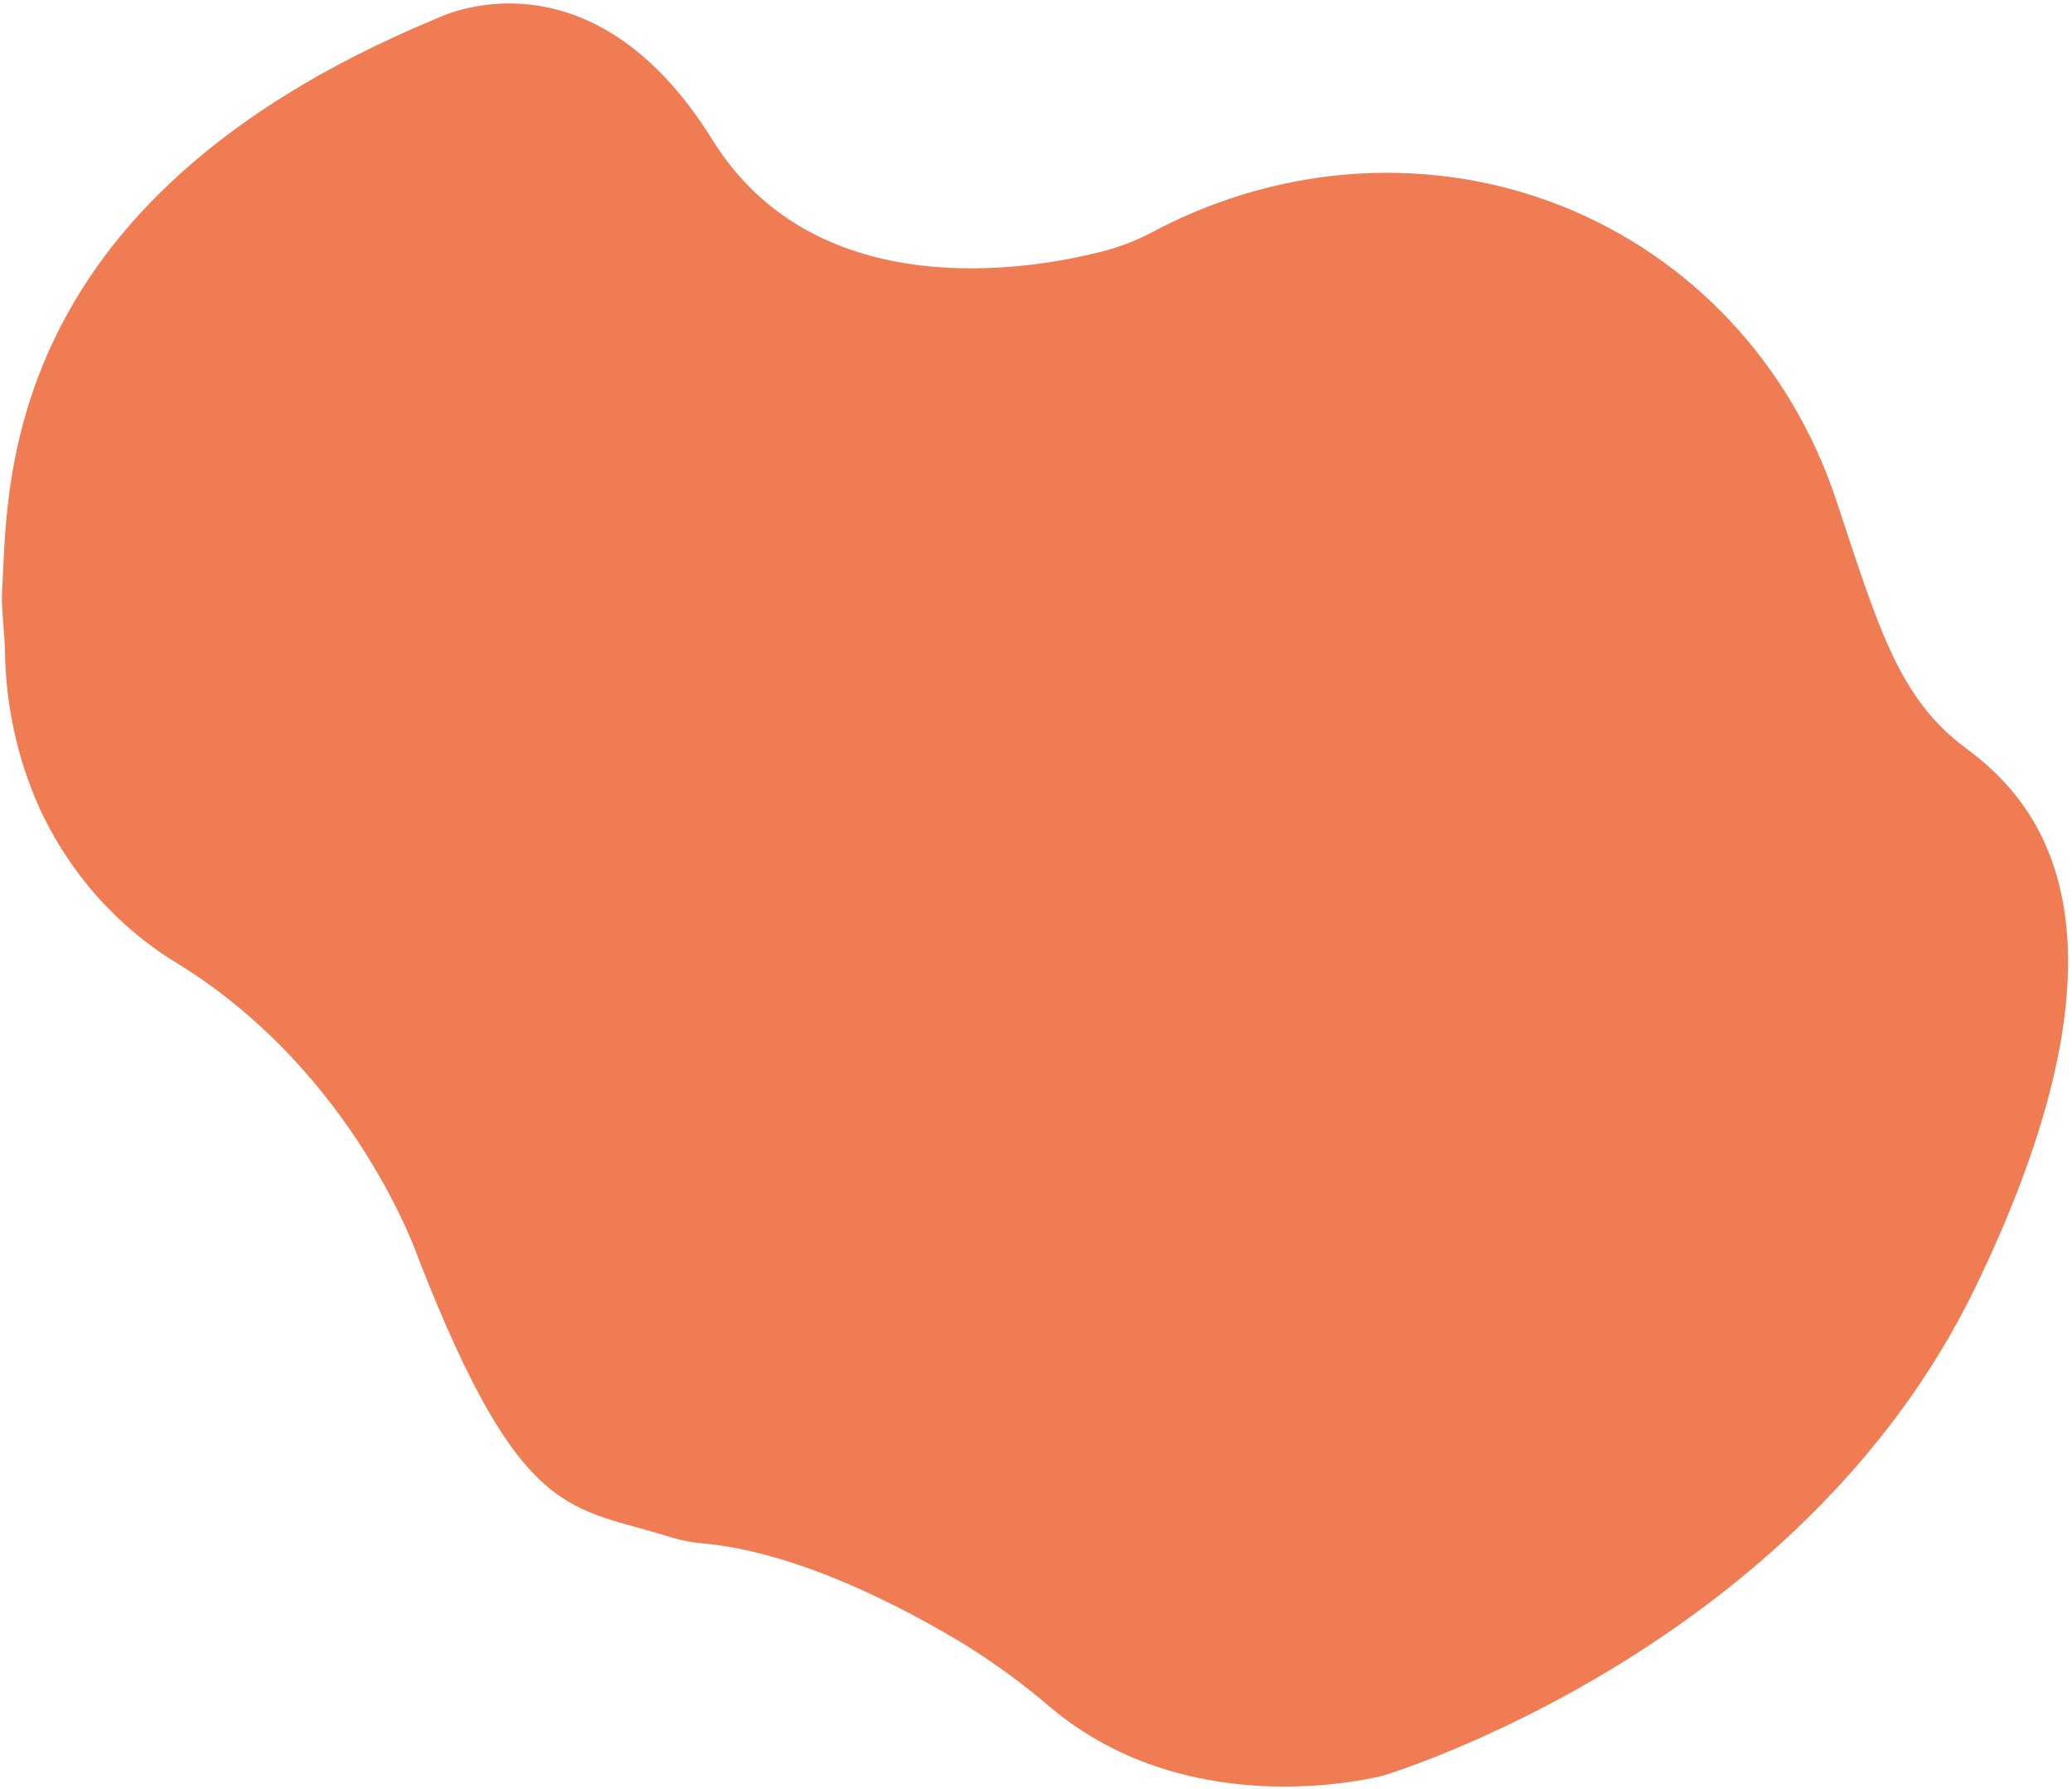
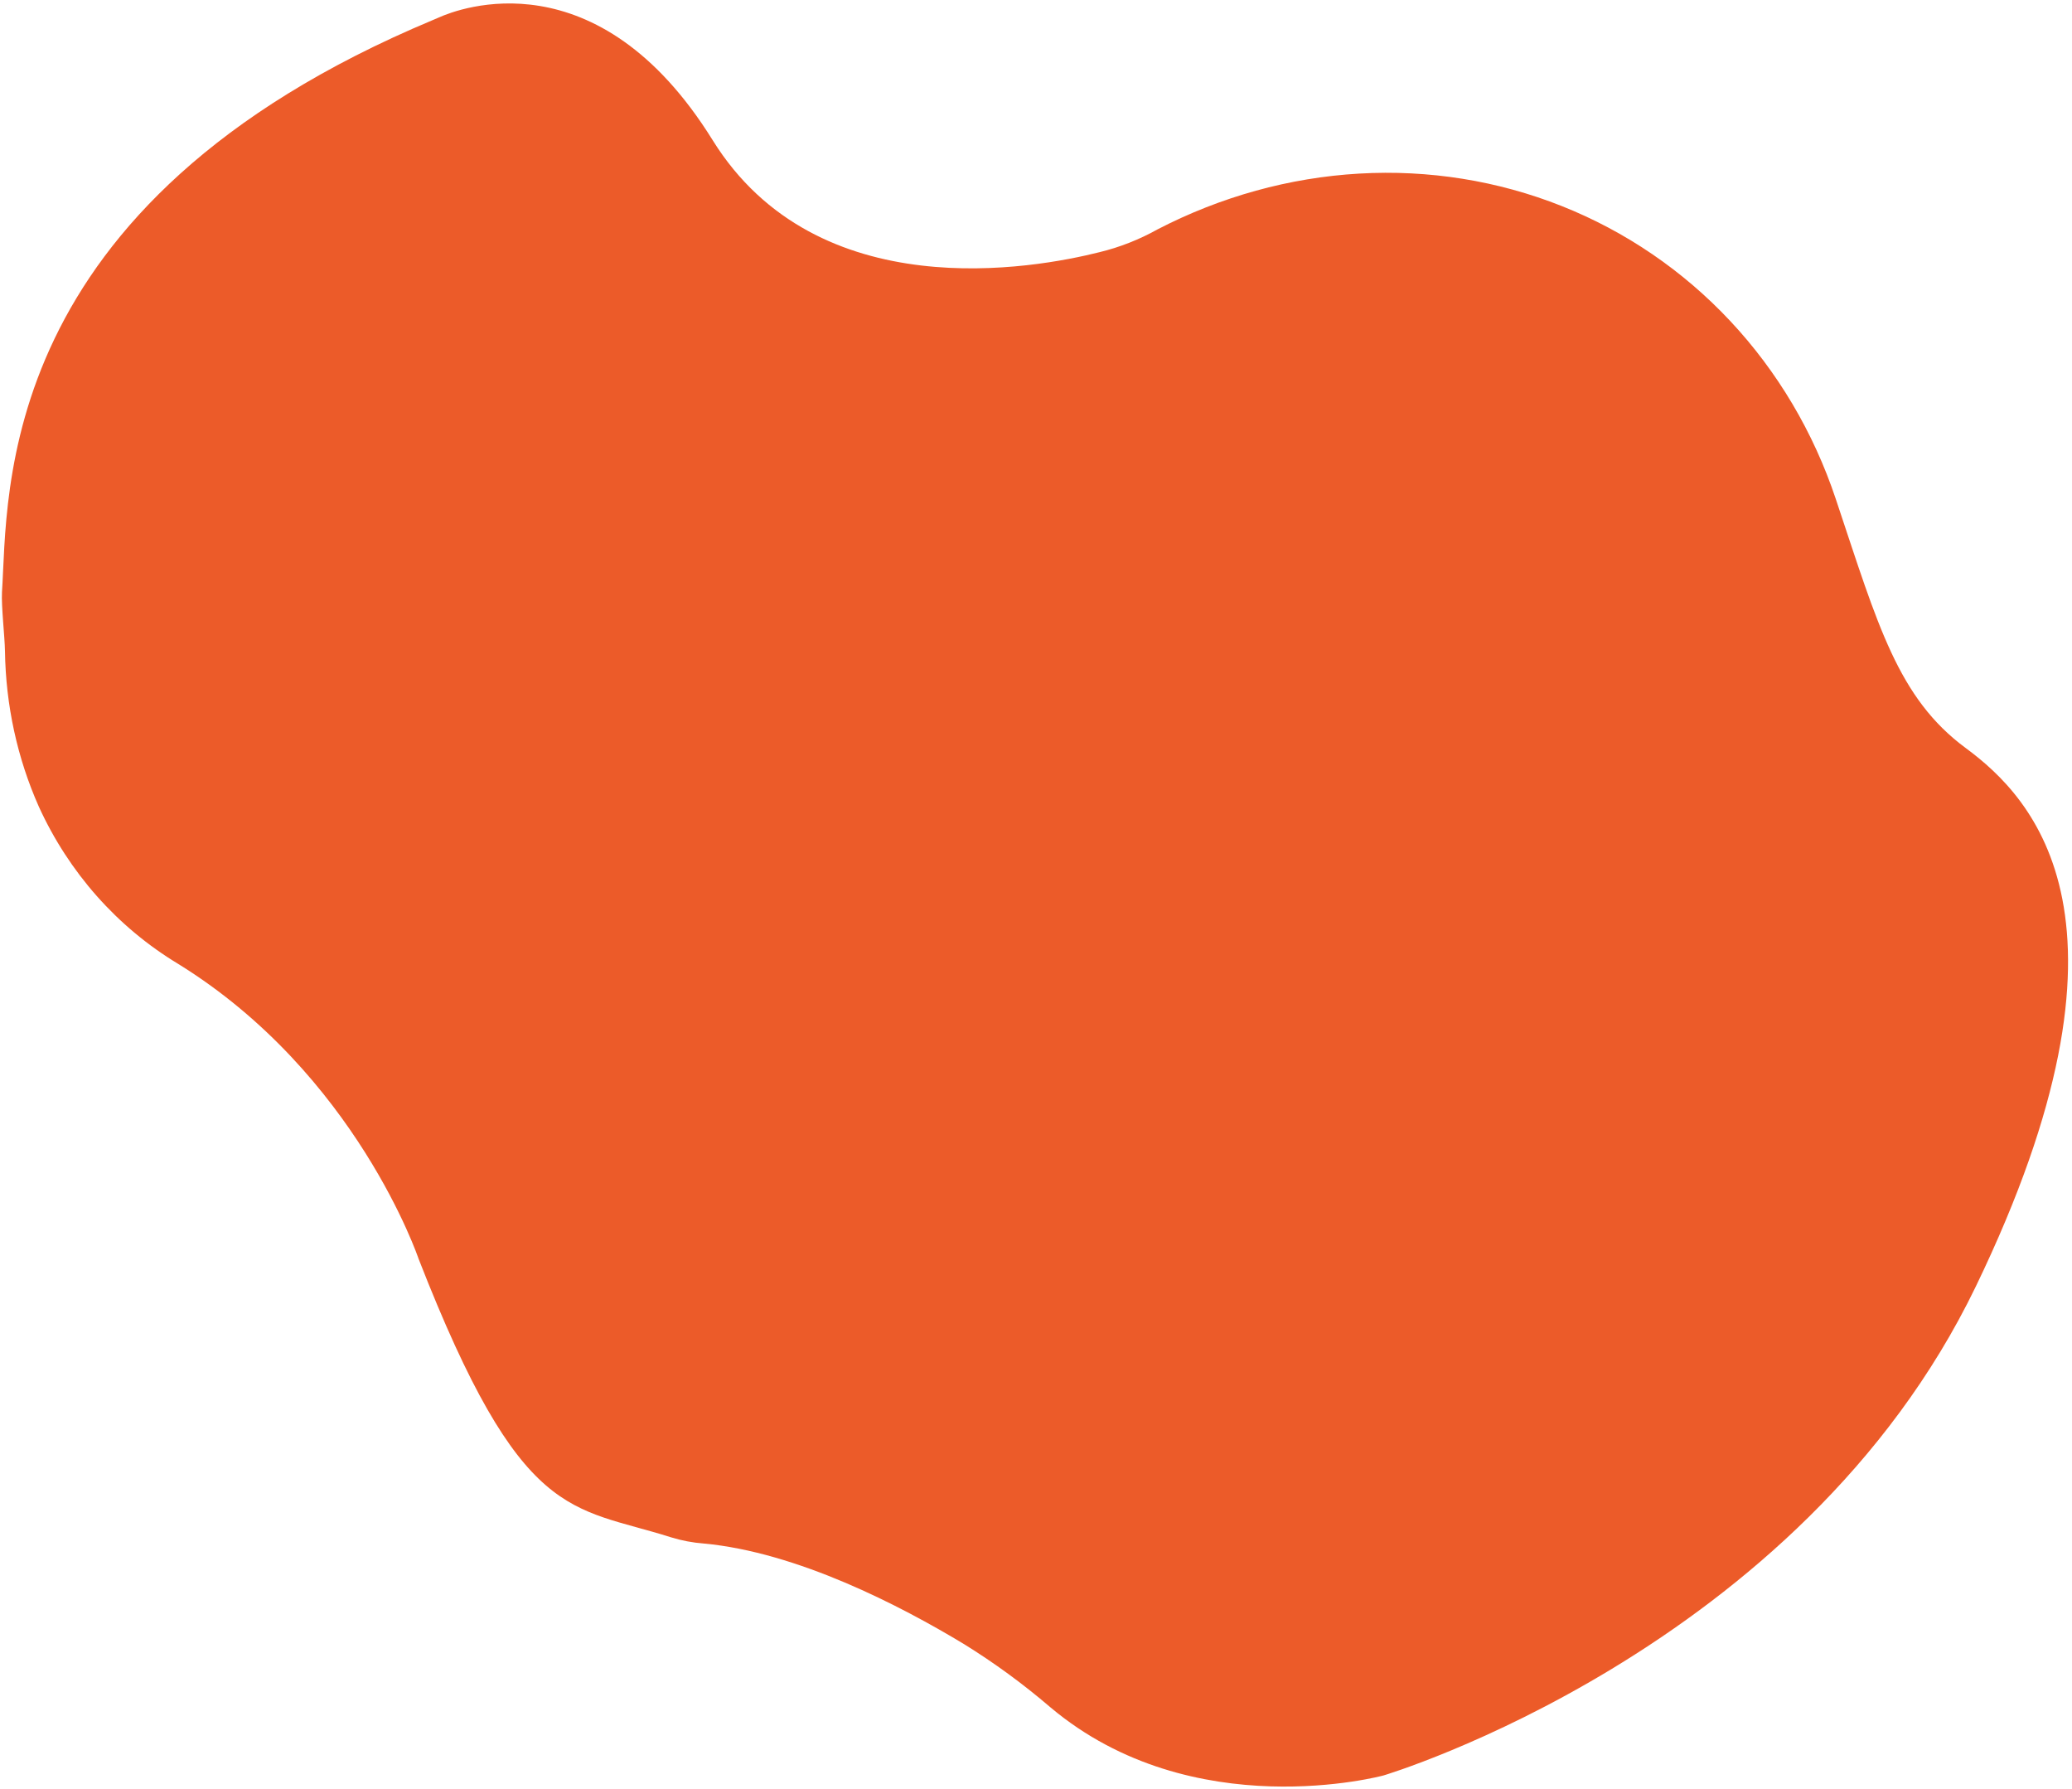
<svg xmlns="http://www.w3.org/2000/svg" width="475" height="410" viewBox="0 0 475 410" fill="none">
-   <path d="M161.323 353.758C158.777 353.563 156.269 353.088 153.844 352.341C130.745 345.023 119.61 349.092 95.967 288.528C95.967 288.528 81.686 246.138 40.831 220.904C26.865 212.478 15.766 199.947 8.886 184.839C3.955 173.739 1.32 161.625 1.141 149.232C1.09 145.929 0.278 138.929 0.454 135.709C1.938 113.348 -1.798 46.842 99.211 4.602L100.676 3.977C105.087 1.999 136.984 -10.368 163.374 32.127C187.38 70.729 237.167 61.543 252.066 57.794C256.694 56.672 261.177 54.909 265.391 52.555C279.89 45.054 295.628 40.703 311.585 39.785C327.542 38.866 343.362 41.4 358.018 47.222C372.675 53.044 385.84 62.025 396.66 73.581C407.481 85.137 415.715 99.011 420.828 114.303L421.109 115.148C430.471 143.162 435.086 159.983 450.646 171.453C466.206 182.922 493.358 211.174 452.959 294.827C412.56 378.48 317.172 406.915 317.172 406.915C317.172 406.915 273.488 418.795 240.793 391.291C234.572 385.958 227.959 381.121 221.006 376.817C206.355 367.963 182.755 355.742 161.323 353.758Z" fill="#EC5B29" fill-opacity="0.8" />
+   <path d="M161.323 353.758C158.777 353.563 156.269 353.088 153.844 352.341C130.745 345.023 119.61 349.092 95.967 288.528C95.967 288.528 81.686 246.138 40.831 220.904C26.865 212.478 15.766 199.947 8.886 184.839C3.955 173.739 1.32 161.625 1.141 149.232C1.09 145.929 0.278 138.929 0.454 135.709C1.938 113.348 -1.798 46.842 99.211 4.602L100.676 3.977C105.087 1.999 136.984 -10.368 163.374 32.127C187.38 70.729 237.167 61.543 252.066 57.794C256.694 56.672 261.177 54.909 265.391 52.555C279.89 45.054 295.628 40.703 311.585 39.785C327.542 38.866 343.362 41.4 358.018 47.222C372.675 53.044 385.84 62.025 396.66 73.581C407.481 85.137 415.715 99.011 420.828 114.303L421.109 115.148C430.471 143.162 435.086 159.983 450.646 171.453C466.206 182.922 493.358 211.174 452.959 294.827C412.56 378.48 317.172 406.915 317.172 406.915C317.172 406.915 273.488 418.795 240.793 391.291C234.572 385.958 227.959 381.121 221.006 376.817C206.355 367.963 182.755 355.742 161.323 353.758Z" fill="#EC5B29" />
</svg>
